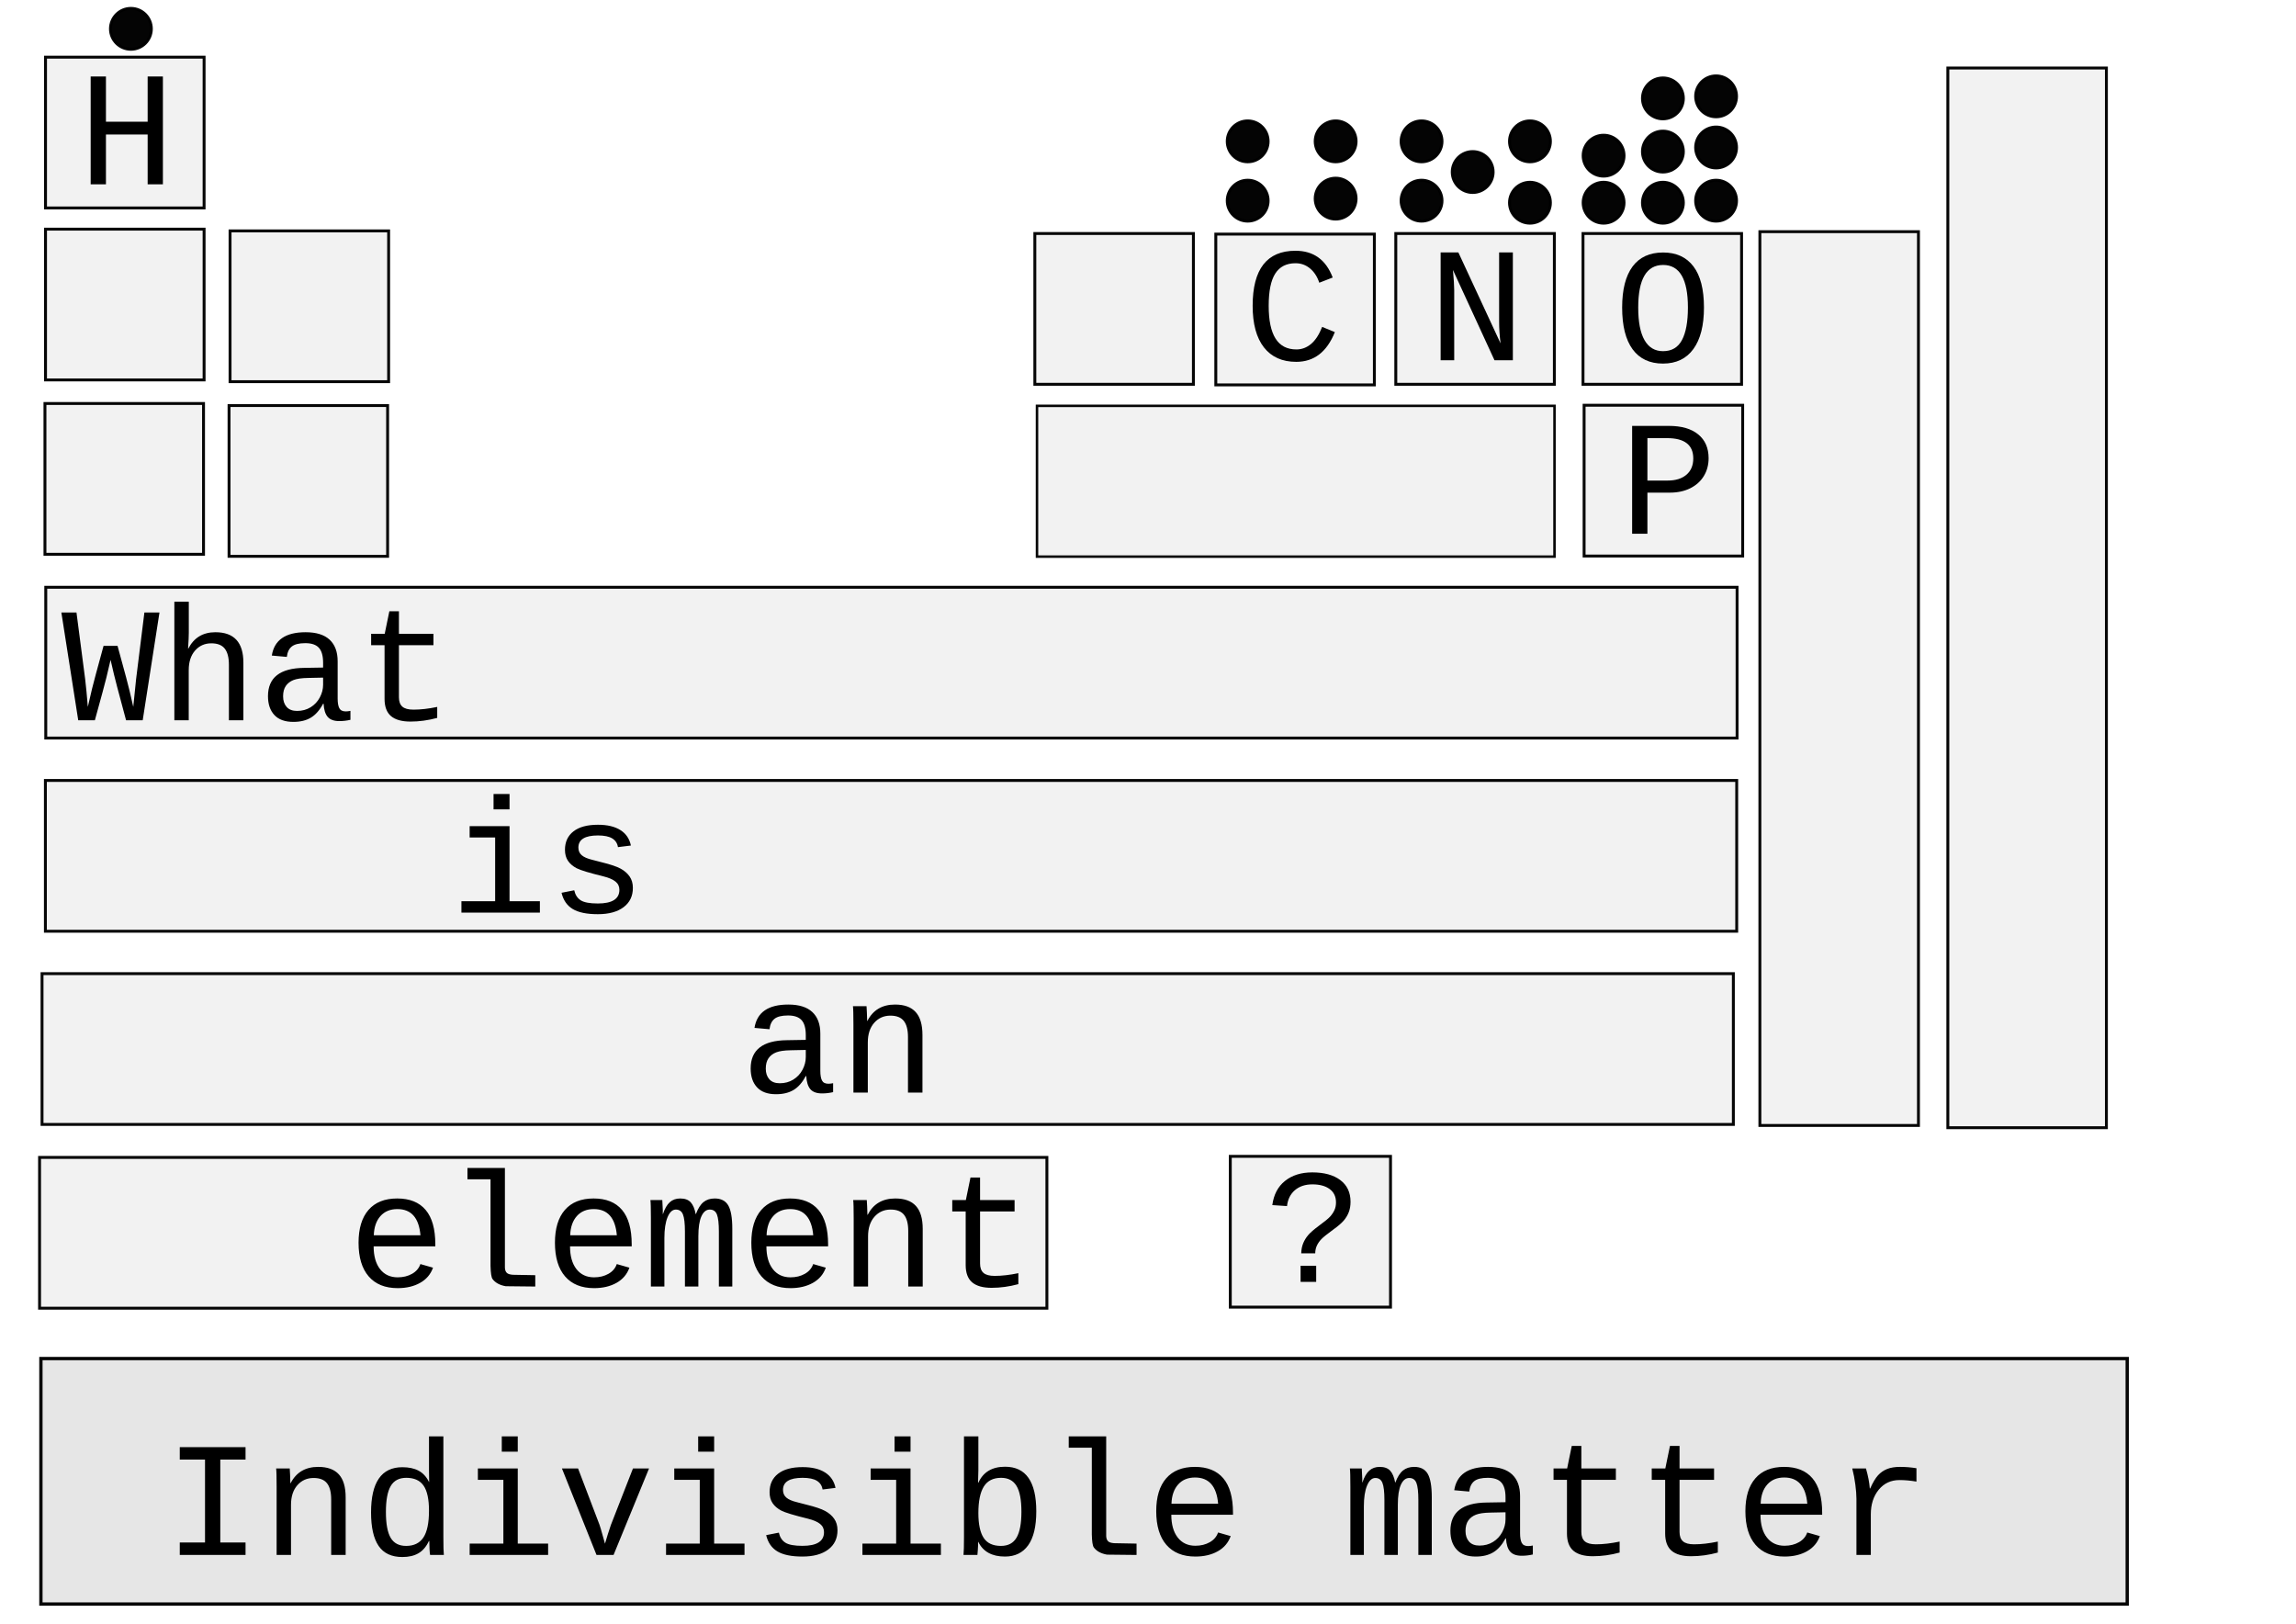
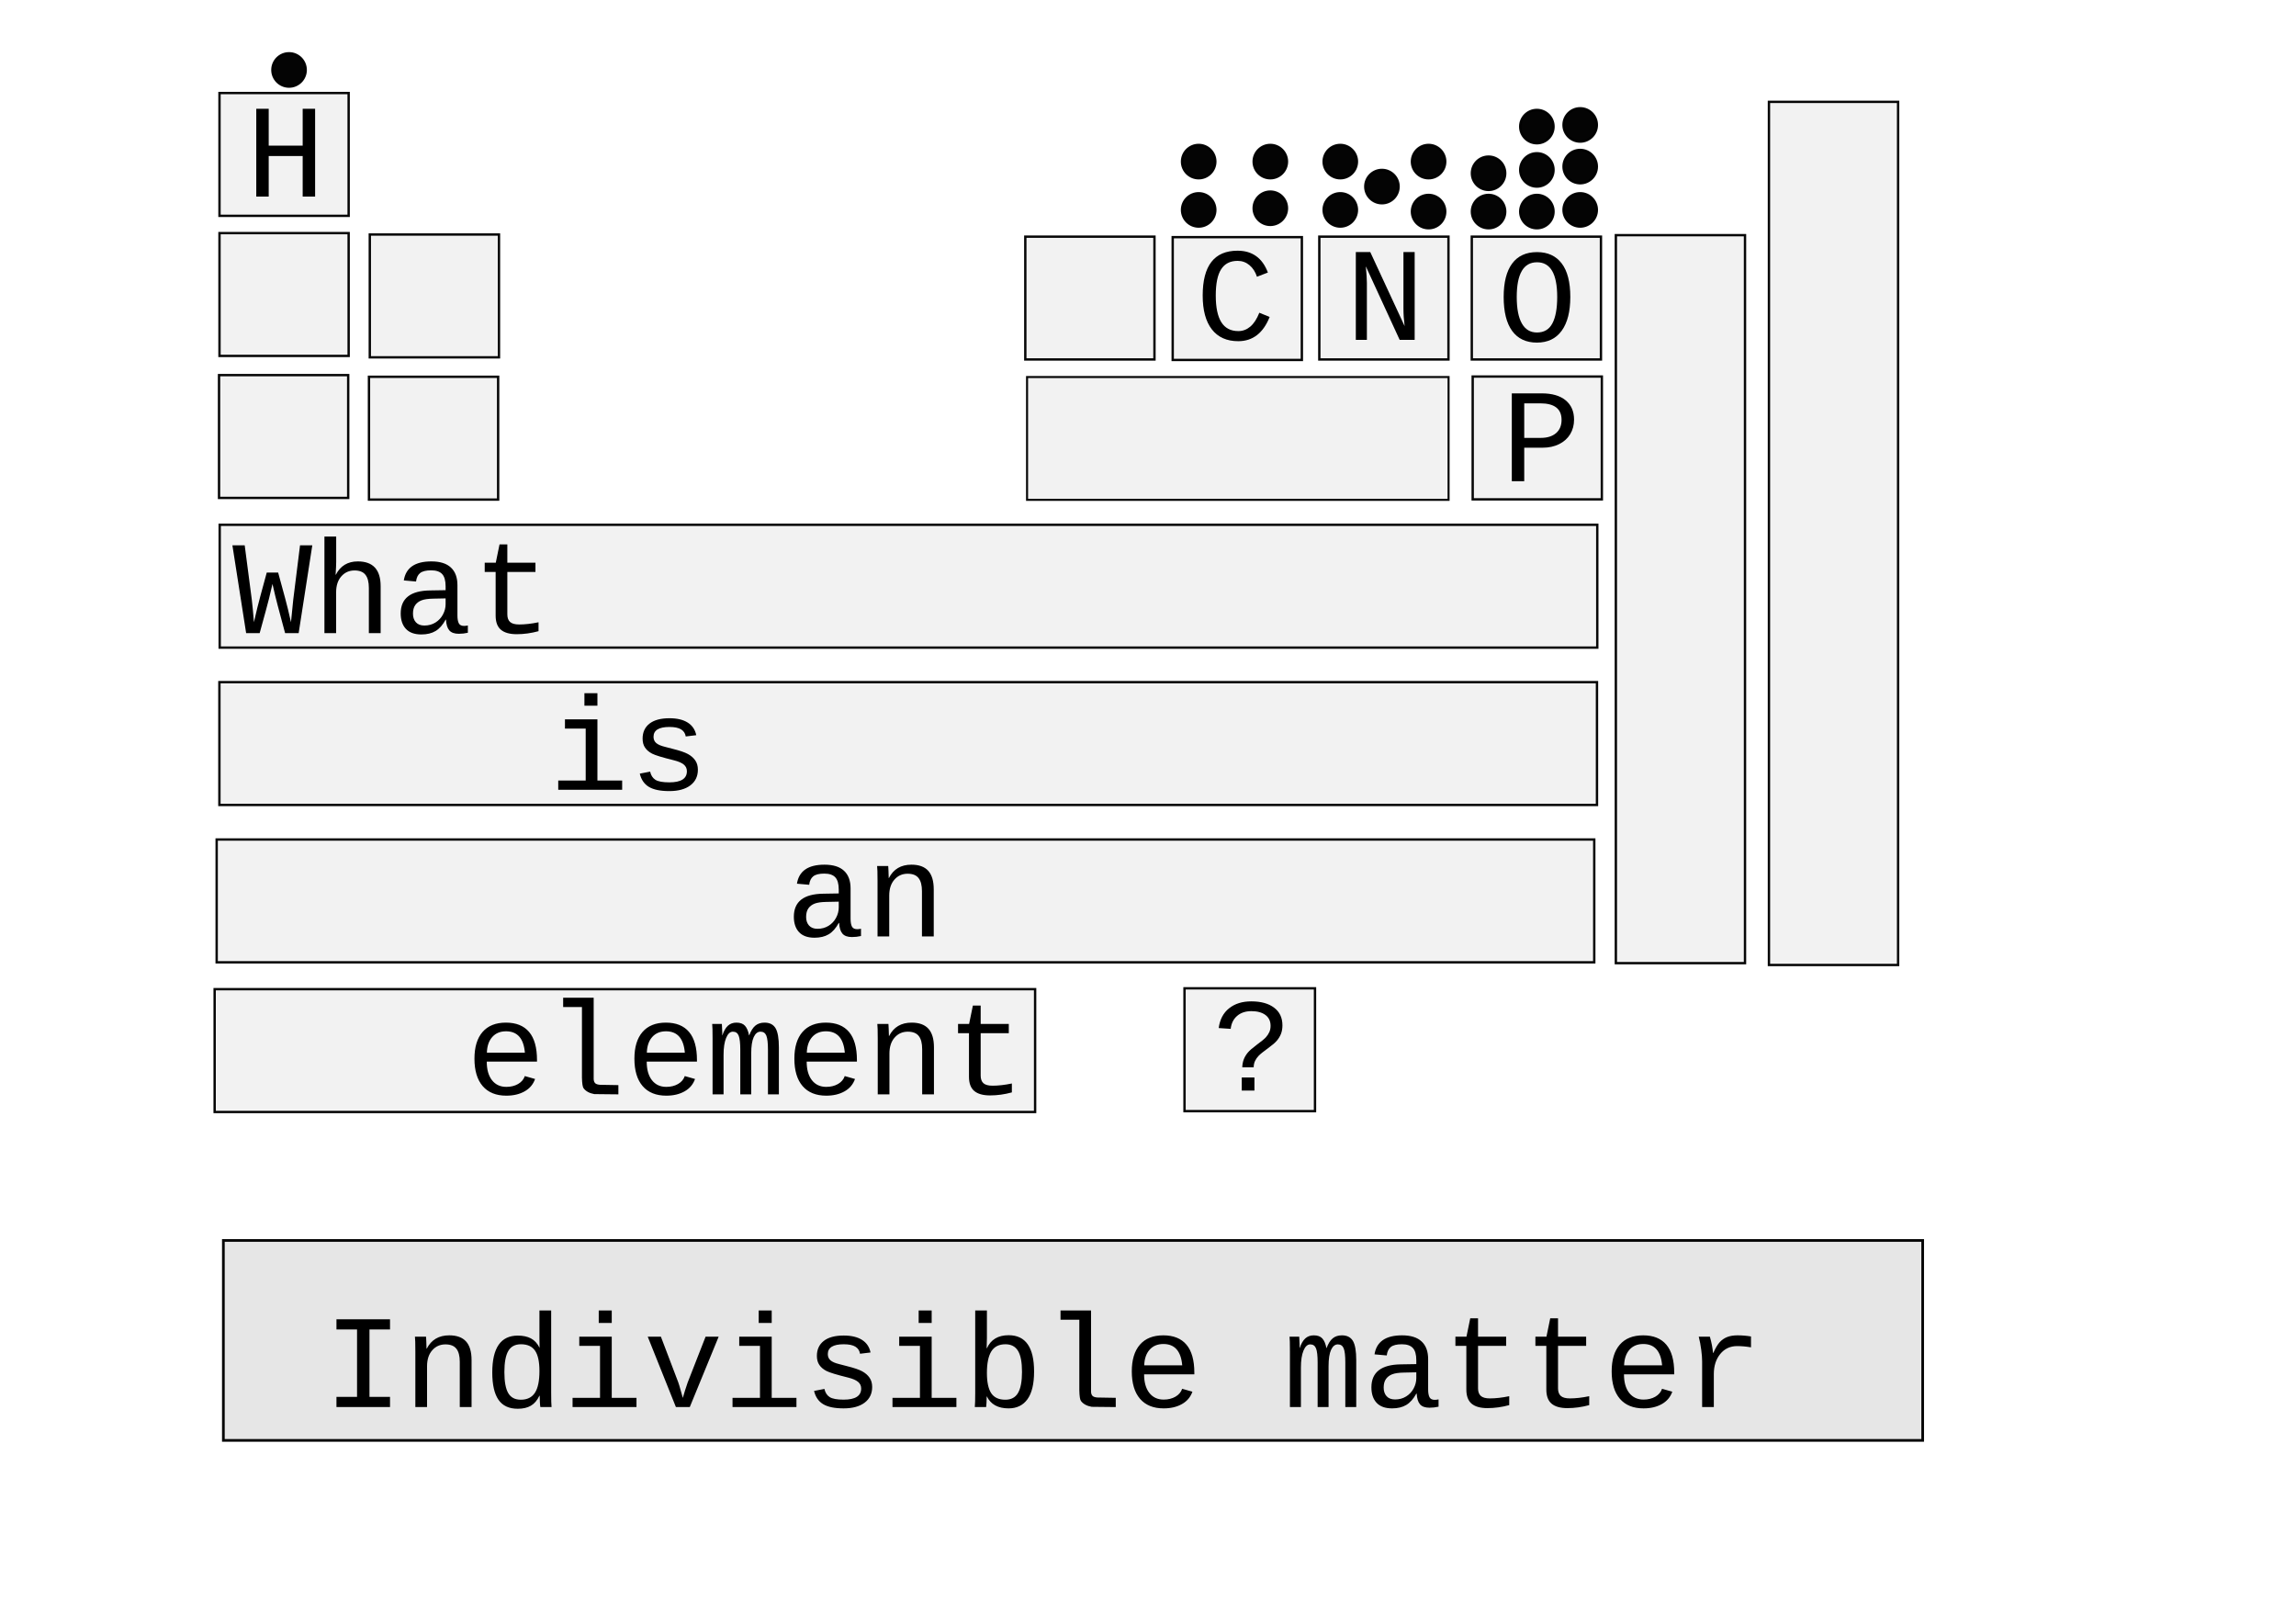
<svg xmlns="http://www.w3.org/2000/svg" width="297mm" height="210mm" id="svg2985" version="1.1">
  <defs id="defs2987" />
  <g id="layer1">
-     <rect style="fill:#f2f2f2;fill-opacity:0.981;stroke:#000000;stroke-width:1.417;stroke-miterlimit:4;stroke-opacity:0.976;stroke-dasharray:none" id="rect2994-3" width="492.486" height="73.706" x="19.342" y="565.766" />
-     <rect style="fill:#f2f2f2;fill-opacity:0.981;stroke:#000000;stroke-width:1.417;stroke-miterlimit:4;stroke-opacity:0.976;stroke-dasharray:none" id="rect2994-9" width="826.887" height="73.706" x="20.555" y="475.937" />
-     <rect style="fill:#f2f2f2;fill-opacity:0.981;stroke:#000000;stroke-width:1.417;stroke-miterlimit:4;stroke-opacity:0.976;stroke-dasharray:none" id="rect2994-1" width="826.887" height="73.706" x="22.195" y="381.502" />
-     <rect style="fill:#f2f2f2;fill-opacity:0.981;stroke:#000000;stroke-width:1.417;stroke-miterlimit:4;stroke-opacity:0.976;stroke-dasharray:none" id="rect2994-95" width="826.887" height="73.706" x="22.375" y="287.066" />
-     <rect style="fill:#f2f2f2;fill-opacity:0.981;stroke:#000000;stroke-width:1.217;stroke-miterlimit:4;stroke-opacity:0.976;stroke-dasharray:none" id="rect2994" width="253.01" height="73.706" x="506.99" y="-272.094" transform="scale(1,-1)" />
-     <rect style="fill:#f2f2f2;fill-opacity:0.981;stroke:#000000;stroke-width:1.417;stroke-miterlimit:4;stroke-opacity:0.976;stroke-dasharray:none" id="rect2994-4" width="77.525" height="73.706" x="21.979" y="-270.943" transform="scale(1,-1)" />
-     <rect style="fill:#f2f2f2;fill-opacity:0.981;stroke:#000000;stroke-width:1.417;stroke-miterlimit:4;stroke-opacity:0.976;stroke-dasharray:none" id="rect2994-4-5" width="77.525" height="73.706" x="22.255" y="-185.72" transform="scale(1,-1)" />
-     <rect style="fill:#f2f2f2;fill-opacity:0.981;stroke:#000000;stroke-width:1.417;stroke-miterlimit:4;stroke-opacity:0.976;stroke-dasharray:none" id="rect2994-4-59" width="77.525" height="73.706" x="22.255" y="-101.65" transform="scale(1,-1)" />
-     <rect style="fill:#f2f2f2;fill-opacity:0.981;stroke:#000000;stroke-width:1.417;stroke-miterlimit:4;stroke-opacity:0.976;stroke-dasharray:none" id="rect2994-3-9" width="78.332" height="73.706" x="601.496" y="565.246" />
-     <rect style="fill:#f2f2f2;fill-opacity:0.981;stroke:#000000;stroke-width:1.417;stroke-miterlimit:4;stroke-opacity:0.976;stroke-dasharray:none" id="rect2994-4-50" width="77.525" height="73.706" x="112.475" y="-186.569" transform="scale(1,-1)" />
-     <rect style="fill:#f2f2f2;fill-opacity:0.981;stroke:#000000;stroke-width:1.417;stroke-miterlimit:4;stroke-opacity:0.976;stroke-dasharray:none" id="rect2994-4-50-9" width="77.525" height="73.706" x="773.935" y="-187.851" transform="scale(1,-1)" />
-     <rect style="fill:#f2f2f2;fill-opacity:0.981;stroke:#000000;stroke-width:1.417;stroke-miterlimit:4;stroke-opacity:0.976;stroke-dasharray:none" id="rect2994-4-50-0" width="77.525" height="73.706" x="682.41" y="-187.851" transform="scale(1,-1)" />
-     <rect style="fill:#f2f2f2;fill-opacity:0.981;stroke:#000000;stroke-width:1.417;stroke-miterlimit:4;stroke-opacity:0.976;stroke-dasharray:none" id="rect2994-4-50-6" width="77.525" height="73.706" x="594.41" y="-188.145" transform="scale(1,-1)" />
-     <rect style="fill:#f2f2f2;fill-opacity:0.981;stroke:#000000;stroke-width:1.417;stroke-miterlimit:4;stroke-opacity:0.976;stroke-dasharray:none" id="rect2994-4-50-64" width="77.525" height="73.706" x="505.935" y="-187.851" transform="scale(1,-1)" />
-     <rect style="fill:#f2f2f2;fill-opacity:0.981;stroke:#000000;stroke-width:1.417;stroke-miterlimit:4;stroke-opacity:0.976;stroke-dasharray:none" id="rect2994-4-59-9-7" width="77.525" height="436.899" x="860.41" y="-550.145" transform="scale(1,-1)" />
-     <rect style="fill:#f2f2f2;fill-opacity:0.981;stroke:#000000;stroke-width:1.417;stroke-miterlimit:4;stroke-opacity:0.976;stroke-dasharray:none" id="rect2994-4-59-9-7-0" width="77.525" height="518" x="952.302" y="-551.246" transform="scale(1,-1)" />
-     <rect style="fill:#f2f2f2;fill-opacity:0.981;stroke:#000000;stroke-width:1.417;stroke-miterlimit:4;stroke-opacity:0.976;stroke-dasharray:none" id="rect2994-4-4" width="77.525" height="73.706" x="111.979" y="-271.943" transform="scale(1,-1)" />
-     <text xml:space="preserve" style="font-size:100px;font-style:normal;font-variant:normal;font-weight:normal;font-stretch:normal;line-height:125%;letter-spacing:0px;word-spacing:0px;fill:#000000;fill-opacity:1;stroke:none;font-family:Liberation Mono;-inkscape-font-specification:Liberation Mono" x="38" y="90.094" id="text4096">
-       <tspan id="tspan4098" x="38" y="90.094" style="font-size:80px">H</tspan>
+     <rect style="fill:#f2f2f2;fill-opacity:0.981;stroke:#000000;stroke-width:1.154;stroke-miterlimit:4;stroke-opacity:0.976;stroke-dasharray:none" id="rect2994-3" width="401.133" height="60.034" x="104.94" y="483.531" />
+     <rect style="fill:#f2f2f2;fill-opacity:0.981;stroke:#000000;stroke-width:1.154;stroke-miterlimit:4;stroke-opacity:0.976;stroke-dasharray:none" id="rect2994-9" width="673.505" height="60.034" x="105.928" y="410.365" />
+     <rect style="fill:#f2f2f2;fill-opacity:0.981;stroke:#000000;stroke-width:1.154;stroke-miterlimit:4;stroke-opacity:0.976;stroke-dasharray:none" id="rect2994-1" width="673.505" height="60.034" x="107.264" y="333.447" />
+     <rect style="fill:#f2f2f2;fill-opacity:0.981;stroke:#000000;stroke-width:1.154;stroke-miterlimit:4;stroke-opacity:0.976;stroke-dasharray:none" id="rect2994-95" width="673.505" height="60.034" x="107.41" y="256.529" />
+     <rect style="fill:#f2f2f2;fill-opacity:0.981;stroke:#000000;stroke-width:0.991;stroke-miterlimit:4;stroke-opacity:0.976;stroke-dasharray:none" id="rect2994" width="206.078" height="60.034" x="502.132" y="-244.334" transform="scale(1,-1)" />
+     <rect style="fill:#f2f2f2;fill-opacity:0.981;stroke:#000000;stroke-width:1.154;stroke-miterlimit:4;stroke-opacity:0.976;stroke-dasharray:none" id="rect2994-4" width="63.145" height="60.034" x="107.087" y="-243.396" transform="scale(1,-1)" />
+     <rect style="fill:#f2f2f2;fill-opacity:0.981;stroke:#000000;stroke-width:1.154;stroke-miterlimit:4;stroke-opacity:0.976;stroke-dasharray:none" id="rect2994-4-5" width="63.145" height="60.034" x="107.312" y="-173.982" transform="scale(1,-1)" />
+     <rect style="fill:#f2f2f2;fill-opacity:0.981;stroke:#000000;stroke-width:1.154;stroke-miterlimit:4;stroke-opacity:0.976;stroke-dasharray:none" id="rect2994-4-59" width="63.145" height="60.034" x="107.312" y="-105.506" transform="scale(1,-1)" />
+     <rect style="fill:#f2f2f2;fill-opacity:0.981;stroke:#000000;stroke-width:1.154;stroke-miterlimit:4;stroke-opacity:0.976;stroke-dasharray:none" id="rect2994-3-9" width="63.802" height="60.034" x="579.108" y="483.108" />
+     <rect style="fill:#f2f2f2;fill-opacity:0.981;stroke:#000000;stroke-width:1.154;stroke-miterlimit:4;stroke-opacity:0.976;stroke-dasharray:none" id="rect2994-4-50" width="63.145" height="60.034" x="180.797" y="-174.673" transform="scale(1,-1)" />
+     <rect style="fill:#f2f2f2;fill-opacity:0.981;stroke:#000000;stroke-width:1.154;stroke-miterlimit:4;stroke-opacity:0.976;stroke-dasharray:none" id="rect2994-4-50-9" width="63.145" height="60.034" x="719.561" y="-175.717" transform="scale(1,-1)" />
+     <rect style="fill:#f2f2f2;fill-opacity:0.981;stroke:#000000;stroke-width:1.154;stroke-miterlimit:4;stroke-opacity:0.976;stroke-dasharray:none" id="rect2994-4-50-0" width="63.145" height="60.034" x="645.013" y="-175.717" transform="scale(1,-1)" />
+     <rect style="fill:#f2f2f2;fill-opacity:0.981;stroke:#000000;stroke-width:1.154;stroke-miterlimit:4;stroke-opacity:0.976;stroke-dasharray:none" id="rect2994-4-50-6" width="63.145" height="60.034" x="573.336" y="-175.957" transform="scale(1,-1)" />
+     <rect style="fill:#f2f2f2;fill-opacity:0.981;stroke:#000000;stroke-width:1.154;stroke-miterlimit:4;stroke-opacity:0.976;stroke-dasharray:none" id="rect2994-4-50-64" width="63.145" height="60.034" x="501.273" y="-175.717" transform="scale(1,-1)" />
+     <rect style="fill:#f2f2f2;fill-opacity:0.981;stroke:#000000;stroke-width:1.154;stroke-miterlimit:4;stroke-opacity:0.976;stroke-dasharray:none" id="rect2994-4-59-9-7" width="63.145" height="355.857" x="789.995" y="-470.808" transform="scale(1,-1)" />
+     <rect style="fill:#f2f2f2;fill-opacity:0.981;stroke:#000000;stroke-width:1.154;stroke-miterlimit:4;stroke-opacity:0.976;stroke-dasharray:none" id="rect2994-4-59-9-7-0" width="63.145" height="421.914" x="864.842" y="-471.705" transform="scale(1,-1)" />
+     <rect style="fill:#f2f2f2;fill-opacity:0.981;stroke:#000000;stroke-width:1.154;stroke-miterlimit:4;stroke-opacity:0.976;stroke-dasharray:none" id="rect2994-4-4" width="63.145" height="60.034" x="180.393" y="-244.211" transform="scale(1,-1)" />
+     <text xml:space="preserve" style="font-size:81.451px;font-style:normal;font-variant:normal;font-weight:normal;font-stretch:normal;line-height:125%;letter-spacing:0px;word-spacing:0px;fill:#000000;fill-opacity:1;stroke:none;font-family:Liberation Mono;-inkscape-font-specification:Liberation Mono" x="120.137" y="96.094" id="text4096">
+       <tspan id="tspan4098" x="120.137" y="96.094" style="font-size:65.16px">H</tspan>
    </text>
-     <text xml:space="preserve" style="font-size:100px;font-style:normal;font-variant:normal;font-weight:normal;font-stretch:normal;line-height:125%;letter-spacing:0px;word-spacing:0px;fill:#000000;fill-opacity:1;stroke:none;font-family:Liberation Mono;-inkscape-font-specification:Liberation Mono" x="608" y="176.094" id="text4100">
-       <tspan id="tspan4102" x="608" y="176.094" style="font-size:80px">C</tspan>
+     <text xml:space="preserve" style="font-size:81.451px;font-style:normal;font-variant:normal;font-weight:normal;font-stretch:normal;line-height:125%;letter-spacing:0px;word-spacing:0px;fill:#000000;fill-opacity:1;stroke:none;font-family:Liberation Mono;-inkscape-font-specification:Liberation Mono" x="584.405" y="166.141" id="text4100">
+       <tspan id="tspan4102" x="584.405" y="166.141" style="font-size:65.16px">C</tspan>
    </text>
-     <text xml:space="preserve" style="font-size:100px;font-style:normal;font-variant:normal;font-weight:normal;font-stretch:normal;line-height:125%;letter-spacing:0px;word-spacing:0px;fill:#000000;fill-opacity:1;stroke:none;font-family:Liberation Mono;-inkscape-font-specification:Liberation Mono" x="698" y="176.094" id="text4104">
-       <tspan id="tspan4106" x="698" y="176.094" style="font-size:80px">N</tspan>
+     <text xml:space="preserve" style="font-size:81.451px;font-style:normal;font-variant:normal;font-weight:normal;font-stretch:normal;line-height:125%;letter-spacing:0px;word-spacing:0px;fill:#000000;fill-opacity:1;stroke:none;font-family:Liberation Mono;-inkscape-font-specification:Liberation Mono" x="657.711" y="166.141" id="text4104">
+       <tspan id="tspan4106" x="657.711" y="166.141" style="font-size:65.16px">N</tspan>
    </text>
-     <text xml:space="preserve" style="font-size:100px;font-style:normal;font-variant:normal;font-weight:normal;font-stretch:normal;line-height:125%;letter-spacing:0px;word-spacing:0px;fill:#000000;fill-opacity:1;stroke:none;font-family:Liberation Mono;-inkscape-font-specification:Liberation Mono" x="789.085" y="176.941" id="text4108">
-       <tspan id="tspan4110" x="789.085" y="176.941" style="font-size:80px">O</tspan>
+     <text xml:space="preserve" style="font-size:81.451px;font-style:normal;font-variant:normal;font-weight:normal;font-stretch:normal;line-height:125%;letter-spacing:0px;word-spacing:0px;fill:#000000;fill-opacity:1;stroke:none;font-family:Liberation Mono;-inkscape-font-specification:Liberation Mono" x="731.9" y="166.831" id="text4108">
+       <tspan id="tspan4110" x="731.9" y="166.831" style="font-size:65.16px">O</tspan>
    </text>
-     <rect style="fill:#f2f2f2;fill-opacity:0.981;stroke:#000000;stroke-width:1.417;stroke-miterlimit:4;stroke-opacity:0.976;stroke-dasharray:none" id="rect2994-4-50-9-2" width="77.525" height="73.706" x="774.475" y="-271.8" transform="scale(1,-1)" />
-     <text xml:space="preserve" style="font-size:100px;font-style:normal;font-variant:normal;font-weight:normal;font-stretch:normal;line-height:125%;letter-spacing:0px;word-spacing:0px;fill:#000000;fill-opacity:1;stroke:none;font-family:Liberation Mono;-inkscape-font-specification:Liberation Mono" x="791.624" y="260.891" id="text4108-5">
-       <tspan id="tspan4110-1" x="791.624" y="260.891" style="font-size:80px">P</tspan>
+     <rect style="fill:#f2f2f2;fill-opacity:0.981;stroke:#000000;stroke-width:1.154;stroke-miterlimit:4;stroke-opacity:0.976;stroke-dasharray:none" id="rect2994-4-50-9-2" width="63.145" height="60.034" x="720" y="-244.094" transform="scale(1,-1)" />
+     <text xml:space="preserve" style="font-size:81.451px;font-style:normal;font-variant:normal;font-weight:normal;font-stretch:normal;line-height:125%;letter-spacing:0px;word-spacing:0px;fill:#000000;fill-opacity:1;stroke:none;font-family:Liberation Mono;-inkscape-font-specification:Liberation Mono" x="733.968" y="235.209" id="text4108-5">
+       <tspan id="tspan4110-1" x="733.968" y="235.209" style="font-size:65.16px">P</tspan>
    </text>
    <text xml:space="preserve" style="font-size:80px;font-style:normal;font-variant:normal;font-weight:normal;font-stretch:normal;line-height:125%;letter-spacing:0px;word-spacing:0px;fill:#000000;fill-opacity:1;stroke:none;font-family:Liberation Mono;-inkscape-font-specification:Liberation Mono" x="79.578" y="332.383" id="text4178">
      <tspan id="tspan4180" x="79.578" y="332.383" />
    </text>
-     <text xml:space="preserve" style="font-size:80px;font-style:normal;font-variant:normal;font-weight:normal;font-stretch:normal;line-height:125%;letter-spacing:0px;word-spacing:0px;fill:#000000;fill-opacity:1;stroke:none;font-family:Liberation Mono;-inkscape-font-specification:Liberation Mono" x="30" y="352.094" id="text4192">
-       <tspan id="tspan4194" x="30" y="352.094">What</tspan>
+     <text xml:space="preserve" style="font-size:65.16px;font-style:normal;font-variant:normal;font-weight:normal;font-stretch:normal;line-height:125%;letter-spacing:0px;word-spacing:0px;fill:#000000;fill-opacity:1;stroke:none;font-family:Liberation Mono;-inkscape-font-specification:Liberation Mono" x="113.621" y="309.495" id="text4192">
+       <tspan id="tspan4194" x="113.621" y="309.495">What</tspan>
    </text>
-     <text xml:space="preserve" style="font-size:80px;font-style:normal;font-variant:normal;font-weight:normal;font-stretch:normal;line-height:125%;letter-spacing:0px;word-spacing:0px;fill:#000000;fill-opacity:1;stroke:none;font-family:Liberation Mono;-inkscape-font-specification:Liberation Mono" x="220" y="446.094" id="text4196">
-       <tspan id="tspan4198" x="220" y="446.094">is </tspan>
+     <text xml:space="preserve" style="font-size:65.16px;font-style:normal;font-variant:normal;font-weight:normal;font-stretch:normal;line-height:125%;letter-spacing:0px;word-spacing:0px;fill:#000000;fill-opacity:1;stroke:none;font-family:Liberation Mono;-inkscape-font-specification:Liberation Mono" x="268.377" y="386.058" id="text4196">
+       <tspan id="tspan4198" x="268.377" y="386.058">is </tspan>
    </text>
-     <text xml:space="preserve" style="font-size:80px;font-style:normal;font-variant:normal;font-weight:normal;font-stretch:normal;line-height:125%;letter-spacing:0px;word-spacing:0px;fill:#000000;fill-opacity:1;stroke:none;font-family:Liberation Mono;-inkscape-font-specification:Liberation Mono" x="362" y="534.094" id="text4200">
-       <tspan id="tspan4202" x="362" y="534.094">an</tspan>
+     <text xml:space="preserve" style="font-size:65.16px;font-style:normal;font-variant:normal;font-weight:normal;font-stretch:normal;line-height:125%;letter-spacing:0px;word-spacing:0px;fill:#000000;fill-opacity:1;stroke:none;font-family:Liberation Mono;-inkscape-font-specification:Liberation Mono" x="384.037" y="457.735" id="text4200">
+       <tspan id="tspan4202" x="384.037" y="457.735">an</tspan>
    </text>
-     <text xml:space="preserve" style="font-size:80px;font-style:normal;font-variant:normal;font-weight:normal;font-stretch:normal;line-height:125%;letter-spacing:0px;word-spacing:0px;fill:#000000;fill-opacity:1;stroke:none;font-family:Liberation Mono;-inkscape-font-specification:Liberation Mono" x="170.092" y="628.888" id="text4204">
-       <tspan id="tspan4206" x="170.092" y="628.888">element</tspan>
+     <text xml:space="preserve" style="font-size:65.16px;font-style:normal;font-variant:normal;font-weight:normal;font-stretch:normal;line-height:125%;letter-spacing:0px;word-spacing:0px;fill:#000000;fill-opacity:1;stroke:none;font-family:Liberation Mono;-inkscape-font-specification:Liberation Mono" x="227.727" y="534.945" id="text4204">
+       <tspan id="tspan4206" x="227.727" y="534.945">element</tspan>
    </text>
-     <text xml:space="preserve" style="font-size:80px;font-style:normal;font-variant:normal;font-weight:normal;font-stretch:normal;line-height:125%;letter-spacing:0px;word-spacing:0px;fill:#000000;fill-opacity:1;stroke:none;font-family:Liberation Mono;-inkscape-font-specification:Liberation Mono" x="618.36" y="626.601" id="text4208">
-       <tspan id="tspan4210" x="618.36" y="626.601">?</tspan>
+     <text xml:space="preserve" style="font-size:65.16px;font-style:normal;font-variant:normal;font-weight:normal;font-stretch:normal;line-height:125%;letter-spacing:0px;word-spacing:0px;fill:#000000;fill-opacity:1;stroke:none;font-family:Liberation Mono;-inkscape-font-specification:Liberation Mono" x="592.843" y="533.082" id="text4208">
+       <tspan id="tspan4210" x="592.843" y="533.082">?</tspan>
    </text>
-     <path style="fill:#000000;fill-opacity:0.981;stroke:#000000;stroke-width:1.417;stroke-miterlimit:4;stroke-opacity:0.976;stroke-dasharray:none" id="path4212" d="m 80,-45.906 a 10,10 0 1 1 -20,0 10,10 0 1 1 20,0 z" transform="translate(-6,60)" />
-     <path style="fill:#000000;fill-opacity:0.981;stroke:#000000;stroke-width:1.417;stroke-miterlimit:4;stroke-opacity:0.976;stroke-dasharray:none" id="path4212-2" d="m 80,-45.906 a 10,10 0 1 1 -20,0 10,10 0 1 1 20,0 z" transform="translate(540,144)" />
-     <path style="fill:#000000;fill-opacity:0.981;stroke:#000000;stroke-width:1.417;stroke-miterlimit:4;stroke-opacity:0.976;stroke-dasharray:none" id="path4212-2-7" d="m 80,-45.906 a 10,10 0 1 1 -20,0 10,10 0 1 1 20,0 z" transform="translate(583,143)" />
-     <path style="fill:#000000;fill-opacity:0.981;stroke:#000000;stroke-width:1.417;stroke-miterlimit:4;stroke-opacity:0.976;stroke-dasharray:none" id="path4212-2-7-3" d="m 80,-45.906 a 10,10 0 1 1 -20,0 10,10 0 1 1 20,0 z" transform="translate(583,115)" />
-     <path style="fill:#000000;fill-opacity:0.981;stroke:#000000;stroke-width:1.417;stroke-miterlimit:4;stroke-opacity:0.976;stroke-dasharray:none" id="path4212-2-7-3-6" d="m 80,-45.906 a 10,10 0 1 1 -20,0 10,10 0 1 1 20,0 z" transform="translate(540,115)" />
-     <path style="fill:#000000;fill-opacity:0.981;stroke:#000000;stroke-width:1.417;stroke-miterlimit:4;stroke-opacity:0.976;stroke-dasharray:none" id="path4212-2-70" d="m 80,-45.906 a 10,10 0 1 1 -20,0 10,10 0 1 1 20,0 z" transform="translate(625,144)" />
-     <path style="fill:#000000;fill-opacity:0.981;stroke:#000000;stroke-width:1.417;stroke-miterlimit:4;stroke-opacity:0.976;stroke-dasharray:none" id="path4212-2-7-8" d="m 80,-45.906 a 10,10 0 1 1 -20,0 10,10 0 1 1 20,0 z" transform="translate(678,145)" />
-     <path style="fill:#000000;fill-opacity:0.981;stroke:#000000;stroke-width:1.417;stroke-miterlimit:4;stroke-opacity:0.976;stroke-dasharray:none" id="path4212-2-7-3-3" d="m 80,-45.906 a 10,10 0 1 1 -20,0 10,10 0 1 1 20,0 z" transform="translate(678,115)" />
-     <path style="fill:#000000;fill-opacity:0.981;stroke:#000000;stroke-width:1.417;stroke-miterlimit:4;stroke-opacity:0.976;stroke-dasharray:none" id="path4212-2-7-3-6-8" d="m 80,-45.906 a 10,10 0 1 1 -20,0 10,10 0 1 1 20,0 z" transform="translate(625,115)" />
-     <path style="fill:#000000;fill-opacity:0.981;stroke:#000000;stroke-width:1.417;stroke-miterlimit:4;stroke-opacity:0.976;stroke-dasharray:none" id="path4212-2-7-3-6-8-6" d="m 80,-45.906 a 10,10 0 1 1 -20,0 10,10 0 1 1 20,0 z" transform="translate(650,130)" />
-     <path style="fill:#000000;fill-opacity:0.981;stroke:#000000;stroke-width:1.417;stroke-miterlimit:4;stroke-opacity:0.976;stroke-dasharray:none" id="path4212-2-70-8" d="m 80,-45.906 a 10,10 0 1 1 -20,0 10,10 0 1 1 20,0 z" transform="translate(714,145)" />
-     <path style="fill:#000000;fill-opacity:0.981;stroke:#000000;stroke-width:1.417;stroke-miterlimit:4;stroke-opacity:0.976;stroke-dasharray:none" id="path4212-2-7-8-4" d="m 80,-45.906 a 10,10 0 1 1 -20,0 10,10 0 1 1 20,0 z" transform="translate(769,144)" />
-     <path style="fill:#000000;fill-opacity:0.981;stroke:#000000;stroke-width:1.417;stroke-miterlimit:4;stroke-opacity:0.976;stroke-dasharray:none" id="path4212-2-7-3-3-0" d="m 80,-45.906 a 10,10 0 1 1 -20,0 10,10 0 1 1 20,0 z" transform="translate(769,118)" />
-     <path style="fill:#000000;fill-opacity:0.981;stroke:#000000;stroke-width:1.417;stroke-miterlimit:4;stroke-opacity:0.976;stroke-dasharray:none" id="path4212-2-7-3-6-8-0" d="m 80,-45.906 a 10,10 0 1 1 -20,0 10,10 0 1 1 20,0 z" transform="translate(714,122)" />
-     <path style="fill:#000000;fill-opacity:0.981;stroke:#000000;stroke-width:1.417;stroke-miterlimit:4;stroke-opacity:0.976;stroke-dasharray:none" id="path4212-2-7-3-6-8-6-1" d="m 80,-45.906 a 10,10 0 1 1 -20,0 10,10 0 1 1 20,0 z" transform="translate(743,145)" />
-     <path style="fill:#000000;fill-opacity:0.981;stroke:#000000;stroke-width:1.417;stroke-miterlimit:4;stroke-opacity:0.976;stroke-dasharray:none" id="path4212-2-7-3-6-4" d="m 80,-45.906 a 10,10 0 1 1 -20,0 10,10 0 1 1 20,0 z" transform="translate(743,94)" />
-     <path style="fill:#000000;fill-opacity:0.981;stroke:#000000;stroke-width:1.417;stroke-miterlimit:4;stroke-opacity:0.976;stroke-dasharray:none" id="path4212-2-7-3-6-4-5" d="m 80,-45.906 a 10,10 0 1 1 -20,0 10,10 0 1 1 20,0 z" transform="translate(743,120)" />
-     <path style="fill:#000000;fill-opacity:0.981;stroke:#000000;stroke-width:1.417;stroke-miterlimit:4;stroke-opacity:0.976;stroke-dasharray:none" id="path4212-2-7-3-6-4-9" d="m 80,-45.906 a 10,10 0 1 1 -20,0 10,10 0 1 1 20,0 z" transform="translate(769,93)" />
+     <path style="fill:#000000;fill-opacity:0.981;stroke:#000000;stroke-width:1.417;stroke-miterlimit:4;stroke-opacity:0.976;stroke-dasharray:none" id="path4212" d="m 80,-45.906 a 10,10 0 1 1 -20,0 10,10 0 1 1 20,0 z" transform="matrix(0.8145062,0,0,0.8145062,84.29855,71.58182)" />
+     <path style="fill:#000000;fill-opacity:0.981;stroke:#000000;stroke-width:1.417;stroke-miterlimit:4;stroke-opacity:0.976;stroke-dasharray:none" id="path4212-2" d="m 80,-45.906 a 10,10 0 1 1 -20,0 10,10 0 1 1 20,0 z" transform="matrix(0.8145062,0,0,0.8145062,529.019,140.0003)" />
+     <path style="fill:#000000;fill-opacity:0.981;stroke:#000000;stroke-width:1.417;stroke-miterlimit:4;stroke-opacity:0.976;stroke-dasharray:none" id="path4212-2-7" d="m 80,-45.906 a 10,10 0 1 1 -20,0 10,10 0 1 1 20,0 z" transform="matrix(0.8145062,0,0,0.8145062,564.0427,139.1858)" />
+     <path style="fill:#000000;fill-opacity:0.981;stroke:#000000;stroke-width:1.417;stroke-miterlimit:4;stroke-opacity:0.976;stroke-dasharray:none" id="path4212-2-7-3" d="m 80,-45.906 a 10,10 0 1 1 -20,0 10,10 0 1 1 20,0 z" transform="matrix(0.8145062,0,0,0.8145062,564.0427,116.3797)" />
+     <path style="fill:#000000;fill-opacity:0.981;stroke:#000000;stroke-width:1.417;stroke-miterlimit:4;stroke-opacity:0.976;stroke-dasharray:none" id="path4212-2-7-3-6" d="m 80,-45.906 a 10,10 0 1 1 -20,0 10,10 0 1 1 20,0 z" transform="matrix(0.8145062,0,0,0.8145062,529.019,116.3797)" />
+     <path style="fill:#000000;fill-opacity:0.981;stroke:#000000;stroke-width:1.417;stroke-miterlimit:4;stroke-opacity:0.976;stroke-dasharray:none" id="path4212-2-70" d="m 80,-45.906 a 10,10 0 1 1 -20,0 10,10 0 1 1 20,0 z" transform="matrix(0.8145062,0,0,0.8145062,598.252,140.0003)" />
+     <path style="fill:#000000;fill-opacity:0.981;stroke:#000000;stroke-width:1.417;stroke-miterlimit:4;stroke-opacity:0.976;stroke-dasharray:none" id="path4212-2-7-8" d="m 80,-45.906 a 10,10 0 1 1 -20,0 10,10 0 1 1 20,0 z" transform="matrix(0.8145062,0,0,0.8145062,641.4208,140.8149)" />
+     <path style="fill:#000000;fill-opacity:0.981;stroke:#000000;stroke-width:1.417;stroke-miterlimit:4;stroke-opacity:0.976;stroke-dasharray:none" id="path4212-2-7-3-3" d="m 80,-45.906 a 10,10 0 1 1 -20,0 10,10 0 1 1 20,0 z" transform="matrix(0.8145062,0,0,0.8145062,641.4208,116.3797)" />
+     <path style="fill:#000000;fill-opacity:0.981;stroke:#000000;stroke-width:1.417;stroke-miterlimit:4;stroke-opacity:0.976;stroke-dasharray:none" id="path4212-2-7-3-6-8" d="m 80,-45.906 a 10,10 0 1 1 -20,0 10,10 0 1 1 20,0 z" transform="matrix(0.8145062,0,0,0.8145062,598.252,116.3797)" />
+     <path style="fill:#000000;fill-opacity:0.981;stroke:#000000;stroke-width:1.417;stroke-miterlimit:4;stroke-opacity:0.976;stroke-dasharray:none" id="path4212-2-7-3-6-8-6" d="m 80,-45.906 a 10,10 0 1 1 -20,0 10,10 0 1 1 20,0 z" transform="matrix(0.8145062,0,0,0.8145062,618.6146,128.5973)" />
+     <path style="fill:#000000;fill-opacity:0.981;stroke:#000000;stroke-width:1.417;stroke-miterlimit:4;stroke-opacity:0.976;stroke-dasharray:none" id="path4212-2-70-8" d="m 80,-45.906 a 10,10 0 1 1 -20,0 10,10 0 1 1 20,0 z" transform="matrix(0.8145062,0,0,0.8145062,670.7431,140.8149)" />
+     <path style="fill:#000000;fill-opacity:0.981;stroke:#000000;stroke-width:1.417;stroke-miterlimit:4;stroke-opacity:0.976;stroke-dasharray:none" id="path4212-2-7-8-4" d="m 80,-45.906 a 10,10 0 1 1 -20,0 10,10 0 1 1 20,0 z" transform="matrix(0.8145062,0,0,0.8145062,715.5409,140.0003)" />
+     <path style="fill:#000000;fill-opacity:0.981;stroke:#000000;stroke-width:1.417;stroke-miterlimit:4;stroke-opacity:0.976;stroke-dasharray:none" id="path4212-2-7-3-3-0" d="m 80,-45.906 a 10,10 0 1 1 -20,0 10,10 0 1 1 20,0 z" transform="matrix(0.8145062,0,0,0.8145062,715.5409,118.8232)" />
+     <path style="fill:#000000;fill-opacity:0.981;stroke:#000000;stroke-width:1.417;stroke-miterlimit:4;stroke-opacity:0.976;stroke-dasharray:none" id="path4212-2-7-3-6-8-0" d="m 80,-45.906 a 10,10 0 1 1 -20,0 10,10 0 1 1 20,0 z" transform="matrix(0.8145062,0,0,0.8145062,670.7431,122.0812)" />
+     <path style="fill:#000000;fill-opacity:0.981;stroke:#000000;stroke-width:1.417;stroke-miterlimit:4;stroke-opacity:0.976;stroke-dasharray:none" id="path4212-2-7-3-6-8-6-1" d="m 80,-45.906 a 10,10 0 1 1 -20,0 10,10 0 1 1 20,0 z" transform="matrix(0.8145062,0,0,0.8145062,694.3637,140.8149)" />
+     <path style="fill:#000000;fill-opacity:0.981;stroke:#000000;stroke-width:1.417;stroke-miterlimit:4;stroke-opacity:0.976;stroke-dasharray:none" id="path4212-2-7-3-6-4" d="m 80,-45.906 a 10,10 0 1 1 -20,0 10,10 0 1 1 20,0 z" transform="matrix(0.8145062,0,0,0.8145062,694.3637,99.27504)" />
+     <path style="fill:#000000;fill-opacity:0.981;stroke:#000000;stroke-width:1.417;stroke-miterlimit:4;stroke-opacity:0.976;stroke-dasharray:none" id="path4212-2-7-3-6-4-5" d="m 80,-45.906 a 10,10 0 1 1 -20,0 10,10 0 1 1 20,0 z" transform="matrix(0.8145062,0,0,0.8145062,694.3637,120.4522)" />
+     <path style="fill:#000000;fill-opacity:0.981;stroke:#000000;stroke-width:1.417;stroke-miterlimit:4;stroke-opacity:0.976;stroke-dasharray:none" id="path4212-2-7-3-6-4-9" d="m 80,-45.906 a 10,10 0 1 1 -20,0 10,10 0 1 1 20,0 z" transform="matrix(0.8145062,0,0,0.8145062,715.5409,98.46053)" />
    <flowRoot xml:space="preserve" id="flowRoot4860" style="fill:black;stroke:none;stroke-opacity:1;stroke-width:1px;stroke-linejoin:miter;stroke-linecap:butt;fill-opacity:1;font-family:Liberation Mono;font-style:normal;font-weight:normal;font-size:80px;line-height:125%;letter-spacing:0px;word-spacing:0px;-inkscape-font-specification:Liberation Mono;font-stretch:normal;font-variant:normal">
      <flowRegion id="flowRegion4862">
        <rect id="rect4864" width="1179.293" height="170.445" x="-184.265" y="774.037" />
      </flowRegion>
      <flowPara id="flowPara4866" />
    </flowRoot>
-     <rect style="fill:#e6e6e6;fill-opacity:0.981;stroke:#000000;stroke-width:1.621;stroke-miterlimit:4;stroke-opacity:0.976;stroke-dasharray:none" id="rect4868" width="1020" height="120" x="20" y="664.094" />
-     <text xml:space="preserve" style="font-size:80px;font-style:normal;font-variant:normal;font-weight:normal;font-stretch:normal;line-height:125%;letter-spacing:0px;word-spacing:0px;fill:#000000;fill-opacity:1;stroke:none;font-family:Liberation Mono;-inkscape-font-specification:Liberation Mono" x="80" y="760.094" id="text4699">
-       <tspan id="tspan4701" x="80" y="760.094">Indivisible matter</tspan>
+     <rect style="fill:#e6e6e6;fill-opacity:0.981;stroke:#000000;stroke-width:1.32;stroke-miterlimit:4;stroke-opacity:0.976;stroke-dasharray:none" id="rect4868" width="830.796" height="97.741" x="109.204" y="606.354" />
+     <text xml:space="preserve" style="font-size:65.16px;font-style:normal;font-variant:normal;font-weight:normal;font-stretch:normal;line-height:125%;letter-spacing:0px;word-spacing:0px;fill:#000000;fill-opacity:1;stroke:none;font-family:Liberation Mono;-inkscape-font-specification:Liberation Mono" x="158.074" y="687.804" id="text4699">
+       <tspan id="tspan4701" x="158.074" y="687.804">Indivisible matter</tspan>
    </text>
  </g>
</svg>
